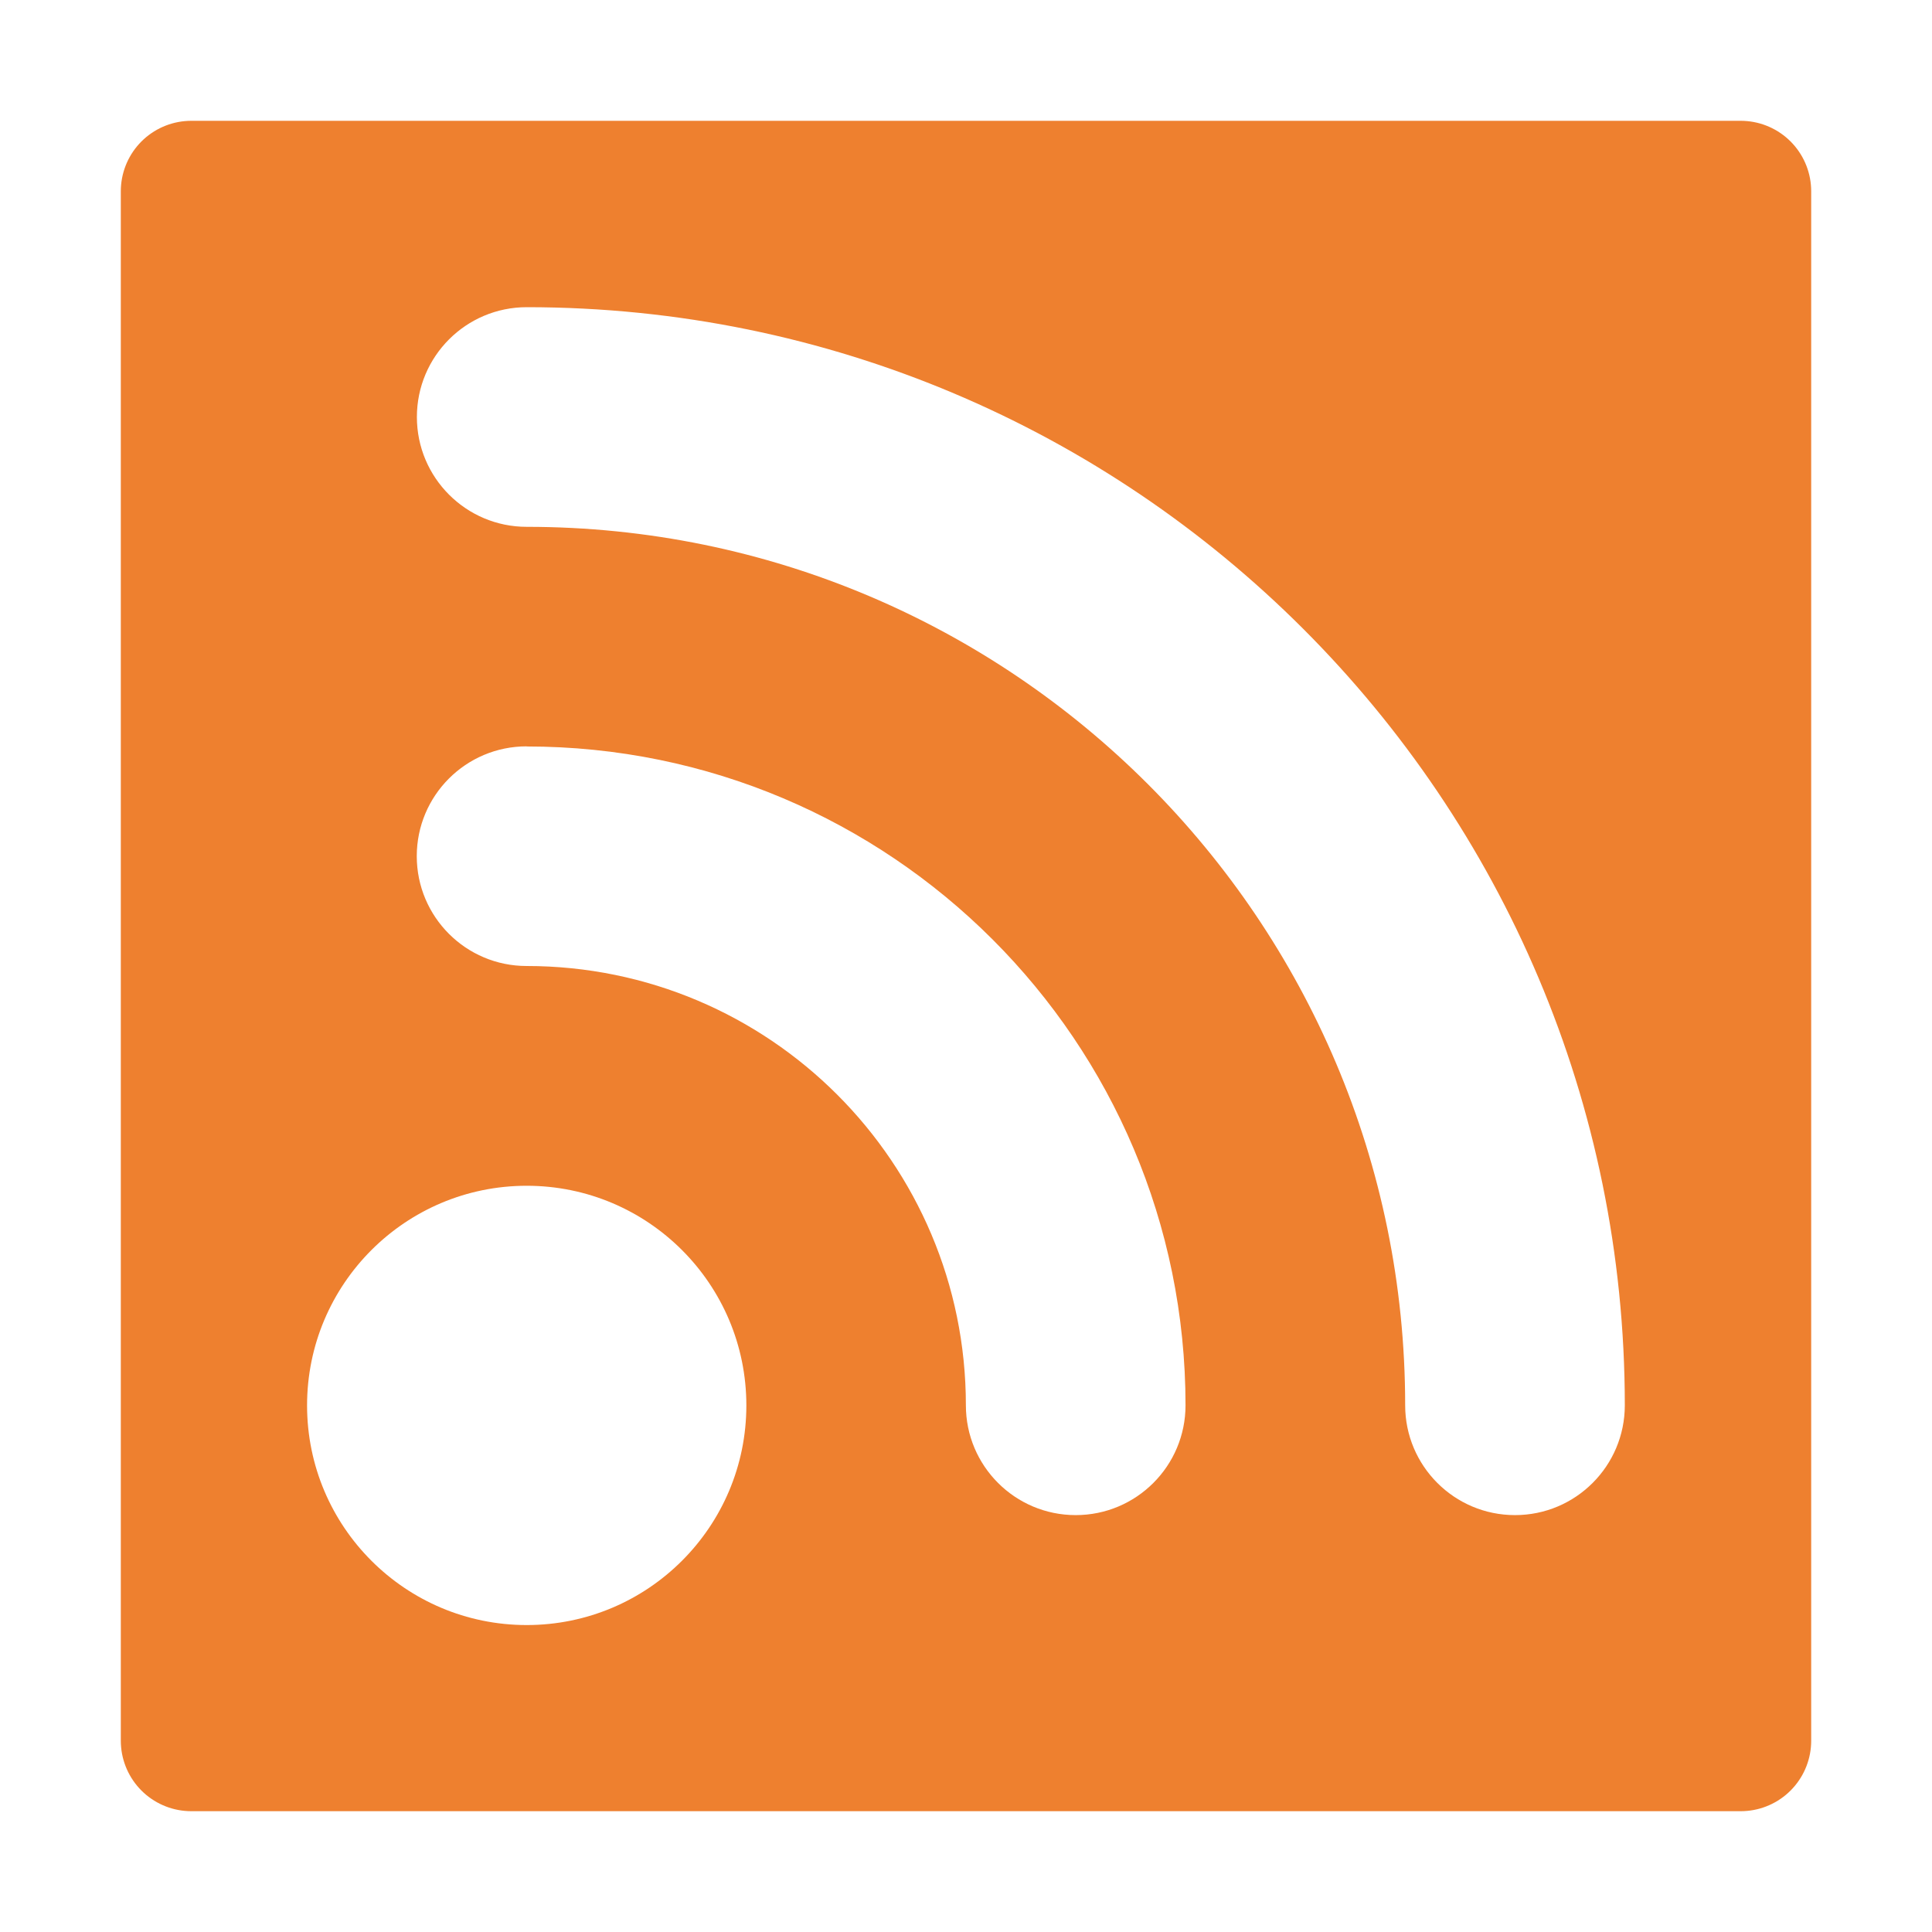
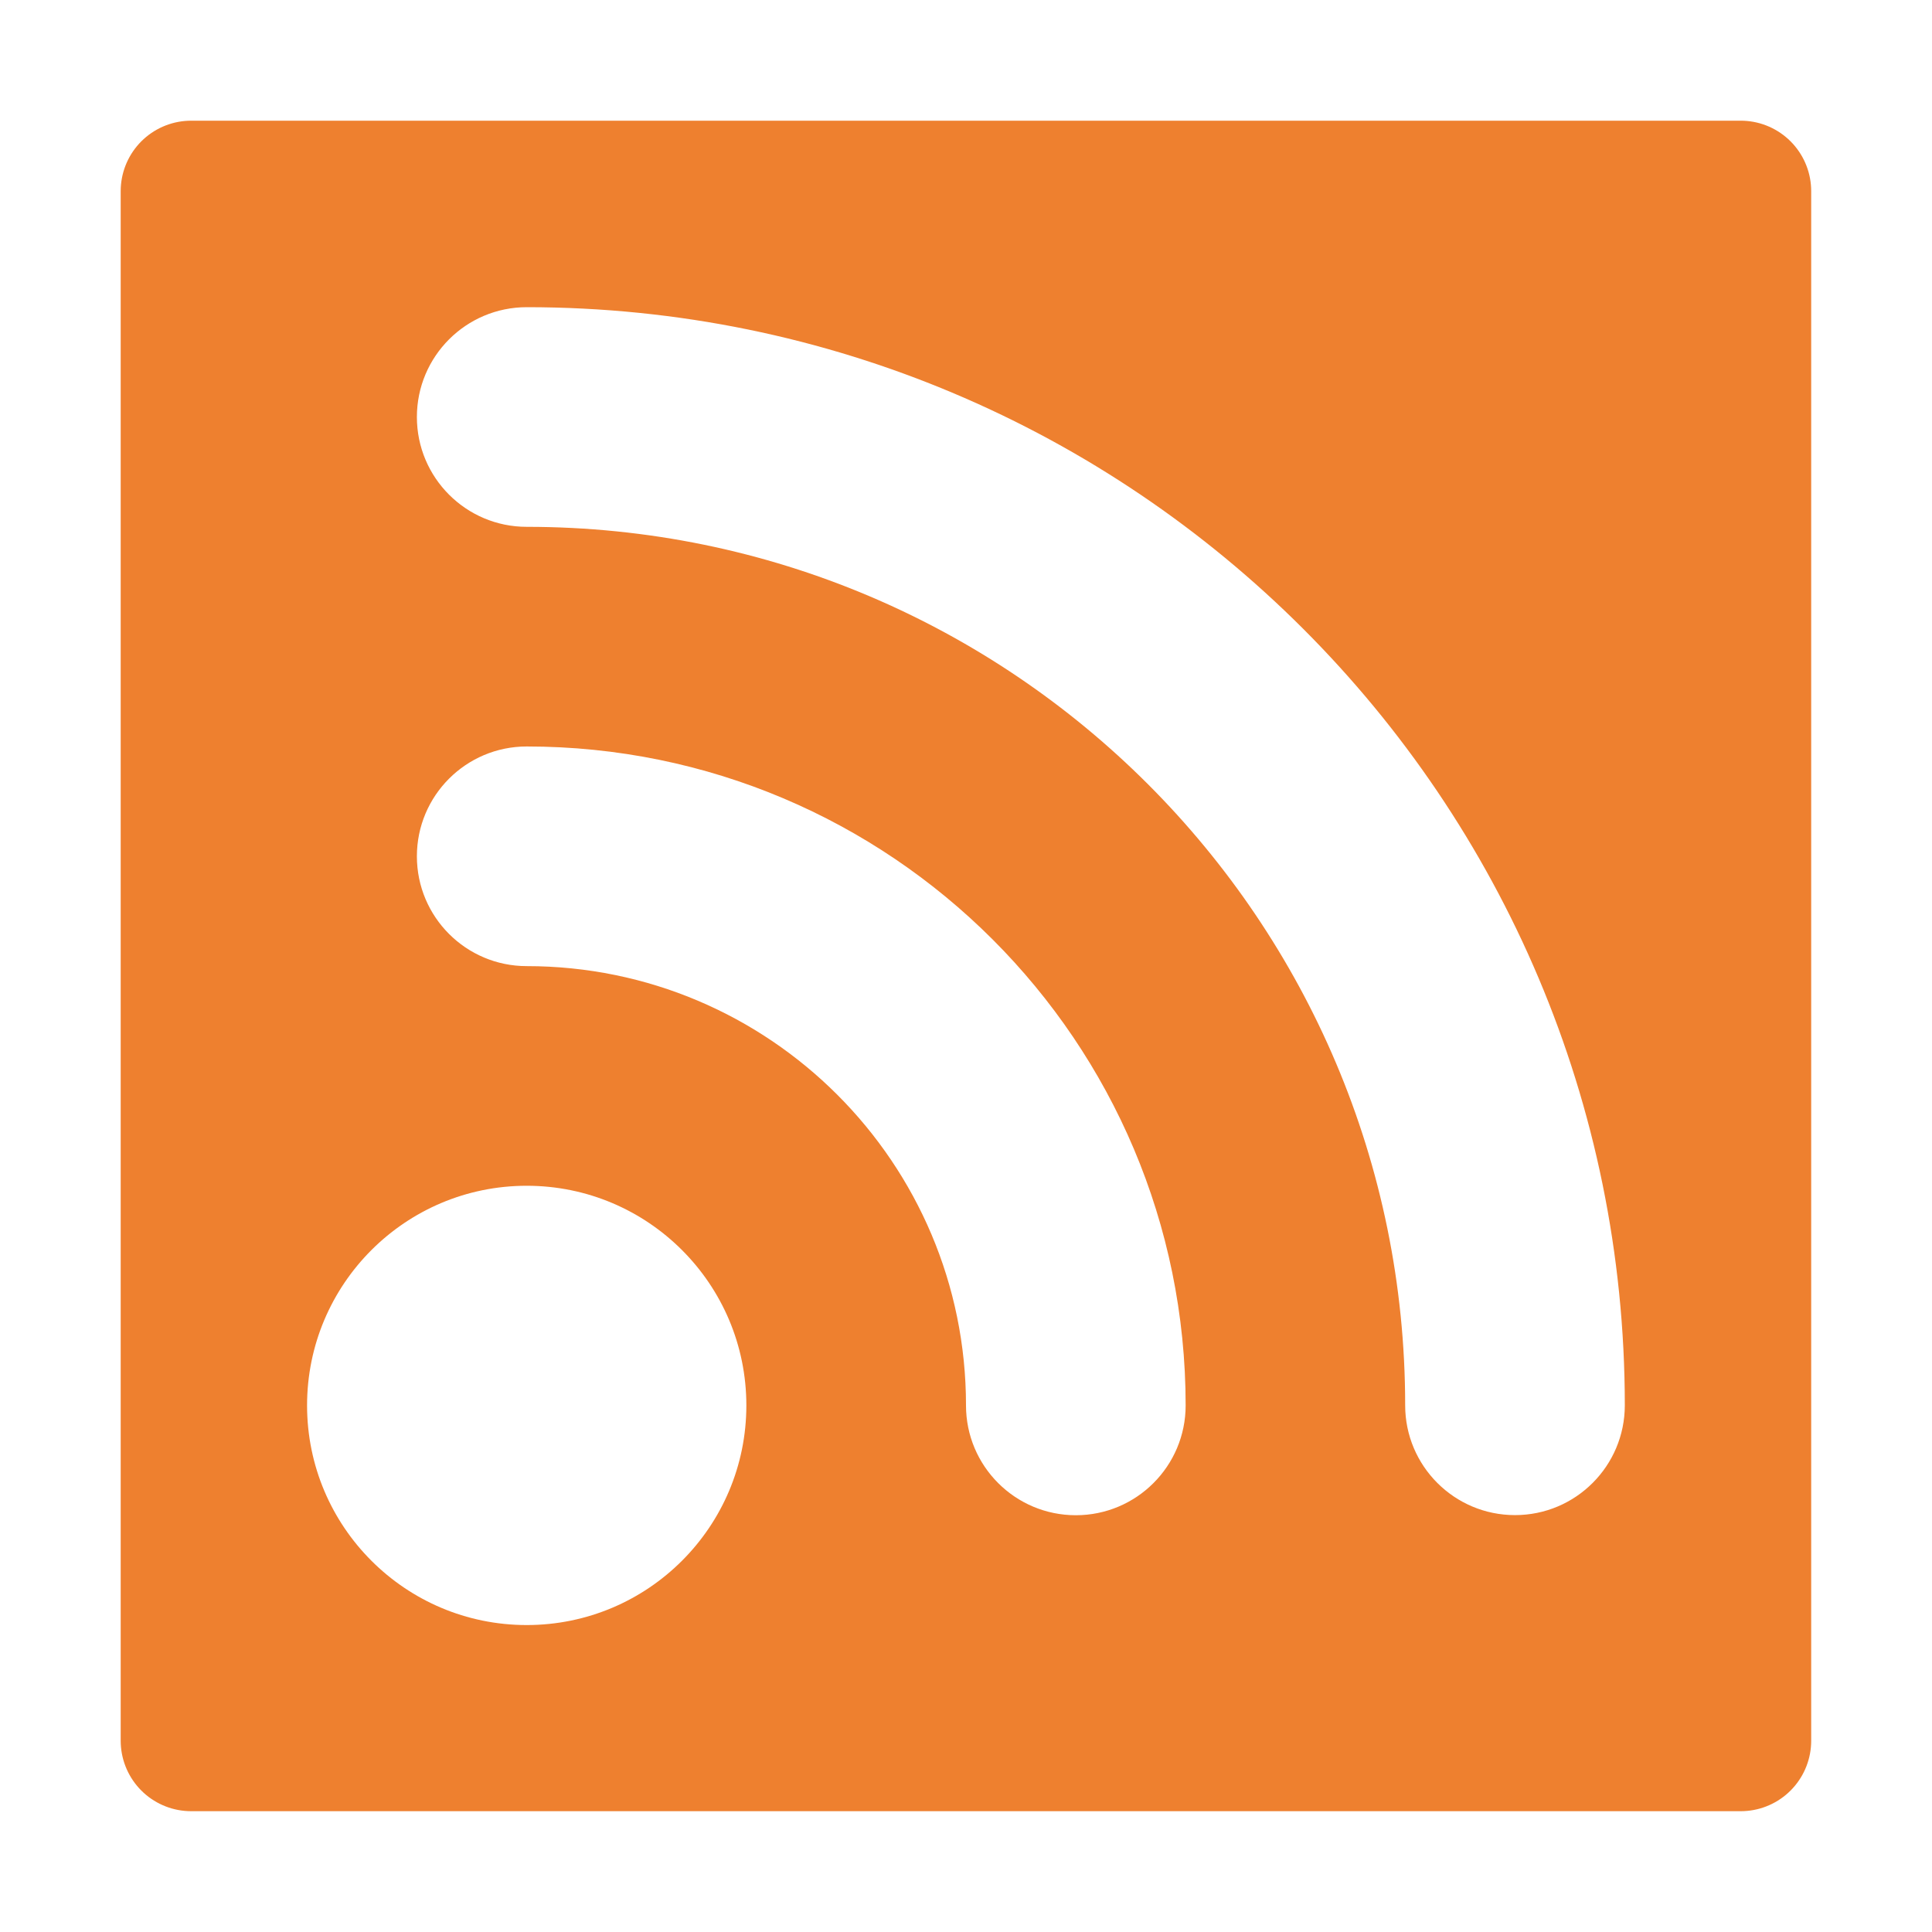
- <svg xmlns="http://www.w3.org/2000/svg" width="16" height="16" version="1.1" id="svg1">
-   <defs id="defs1" />
-   <path id="rect1" style="display:inline;fill:none;stroke:#ee802f;stroke-width:1.167;stroke-linejoin:round;stroke-dasharray:none;paint-order:stroke fill markers" d="M 1.584,1.584 H 14.416 V 14.416 H 1.584 Z" />
-   <path id="rect1-5" style="fill:#ee802f;stroke:none;stroke-width:0.732;stroke-linejoin:round;paint-order:stroke fill markers" d="M 2,2 V 14 H 14 V 2 Z m 2.362,0.544 a 9.094,9.094 0 0 1 9.094,9.094 0.909,0.909 0 0 1 -1.819,0 7.275,7.275 0 0 0 -7.275,-7.275 0.909,0.909 0 0 1 0,-1.819 z m 0,3.638 a 5.456,5.456 0 0 1 5.456,5.456 0.909,0.909 0 0 1 -1.819,0 3.638,3.638 0 0 0 -3.638,-3.638 0.909,0.909 0 0 1 0,-1.819 z m 0,3.638 a 1.819,1.819 0 0 1 0,3.638 1.819,1.819 0 0 1 0,-3.638 z" />
+ <svg xmlns="http://www.w3.org/2000/svg" width="16" height="16" version="1.1">
+   <path d="m1.583 1.583h12.833v12.833h-12.833z" fill="none" stroke="#ee802f" stroke-linejoin="round" stroke-width="1.167" style="paint-order:stroke fill markers" />
+   <path d="m2 2v12h12v-12zm2.362 0.544a9.094 9.094 0 0 1 9.094 9.094 0.909 0.909 0 0 1-1.819 0 7.275 7.275 0 0 0-7.275-7.275 0.909 0.909 0 0 1 0-1.819zm0 3.638a5.457 5.457 0 0 1 5.457 5.457 0.909 0.909 0 0 1-1.819 0 3.638 3.638 0 0 0-3.638-3.638 0.909 0.909 0 0 1 0-1.819zm0 3.638a1.819 1.819 0 0 1 0 3.638 1.819 1.819 0 0 1 0-3.638z" fill="#ee802f" style="paint-order:stroke fill markers" />
</svg>
